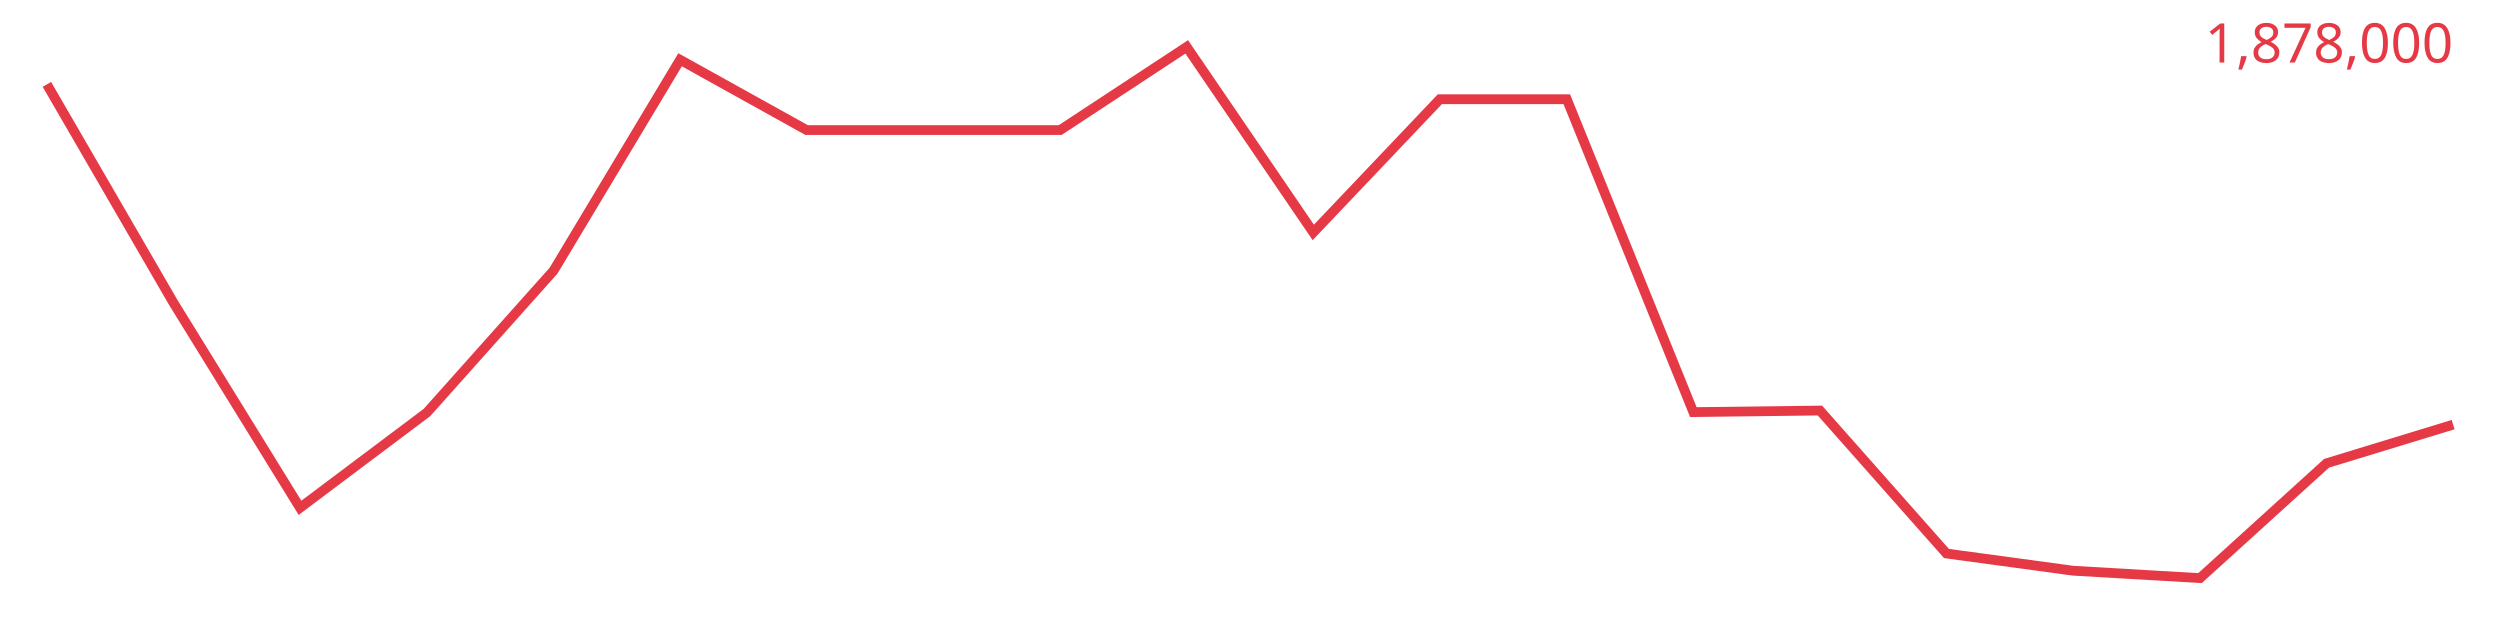
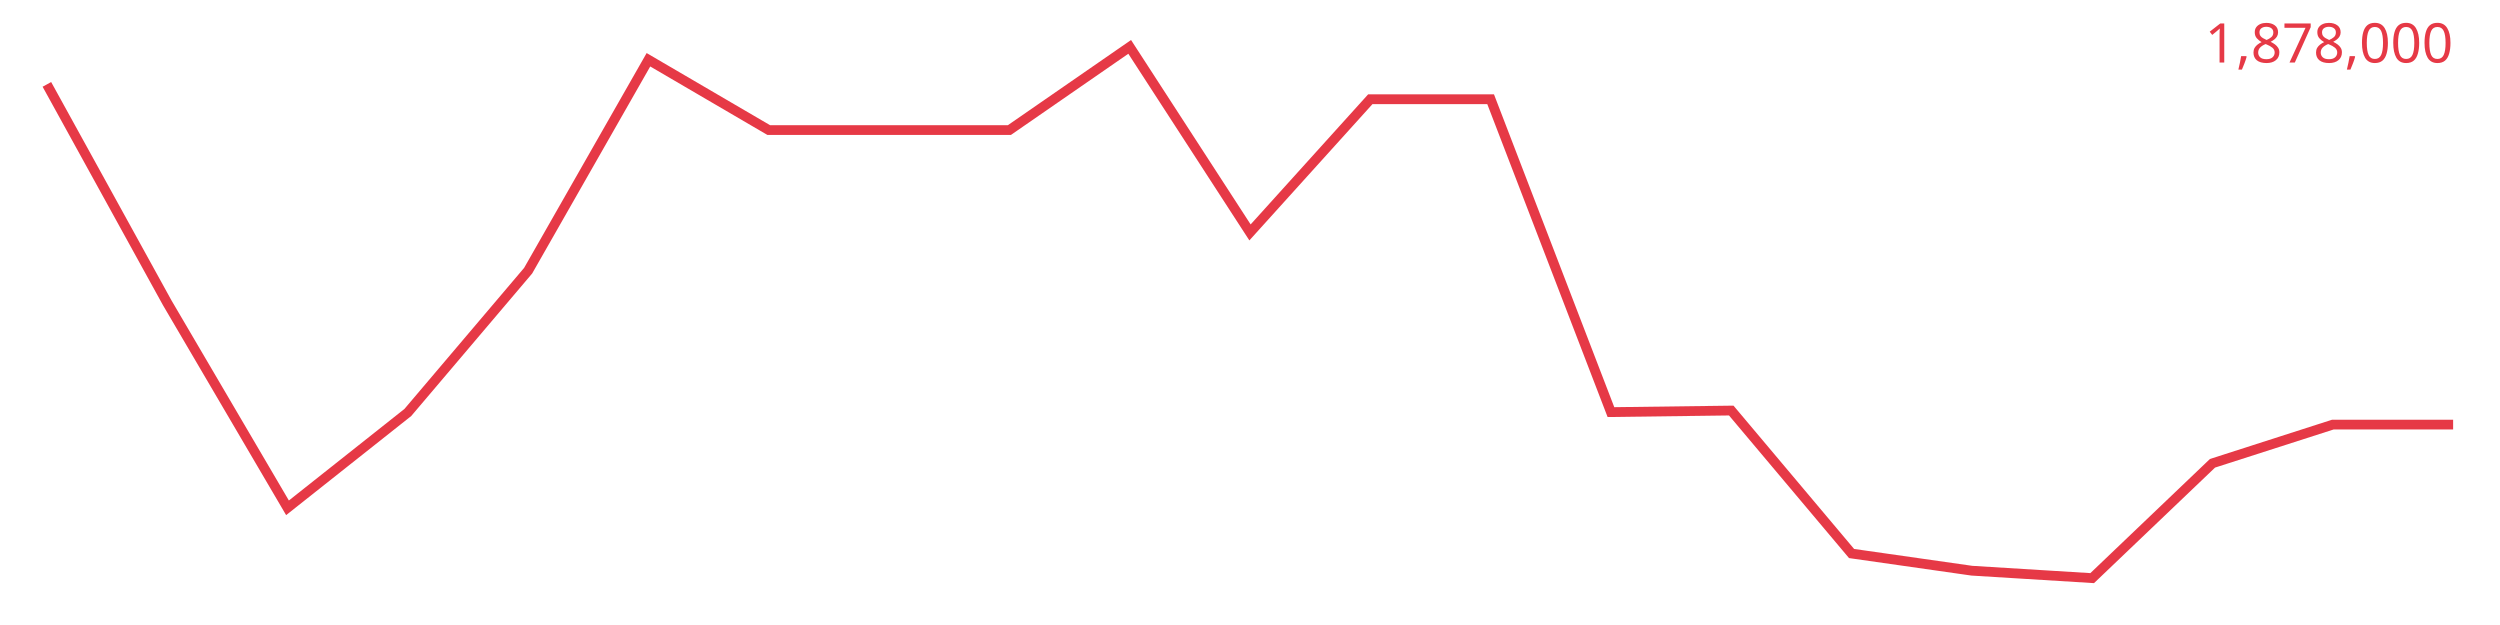
<svg xmlns="http://www.w3.org/2000/svg" viewBox="0 0 640 160" font-family="sans-serif">
-   <polyline fill="none" stroke="#e63946" stroke-width="2.5" points="12.0,21.6 44.4,77.5 76.8,130.0 109.3,105.6 141.7,69.3 174.1,15.3 206.5,33.3 238.9,33.3 271.4,33.3 303.8,12.0 336.2,59.5 368.6,25.4 401.1,25.4 433.5,105.5 465.9,105.1 498.3,141.7 530.7,146.1 563.2,148.0 595.6,118.6 628.0,108.7" />
+   <polyline fill="none" stroke="#e63946" stroke-width="2.5" points="12.0,21.6 42.8,77.5 73.6,130.0 104.4,105.6 135.2,69.3 166.0,15.3 196.8,33.3 227.6,33.3 258.4,33.3 289.2,12.0 320.0,59.5 350.8,25.4 381.6,25.4 412.4,105.5 443.2,105.1 474.0,141.7 504.8,146.1 535.6,148.0 566.4,118.6 597.2,108.7 628.0,108.7" />
  <text x="628" y="16" text-anchor="end" font-size="14" fill="#e63946">1,878,000</text>
</svg>
